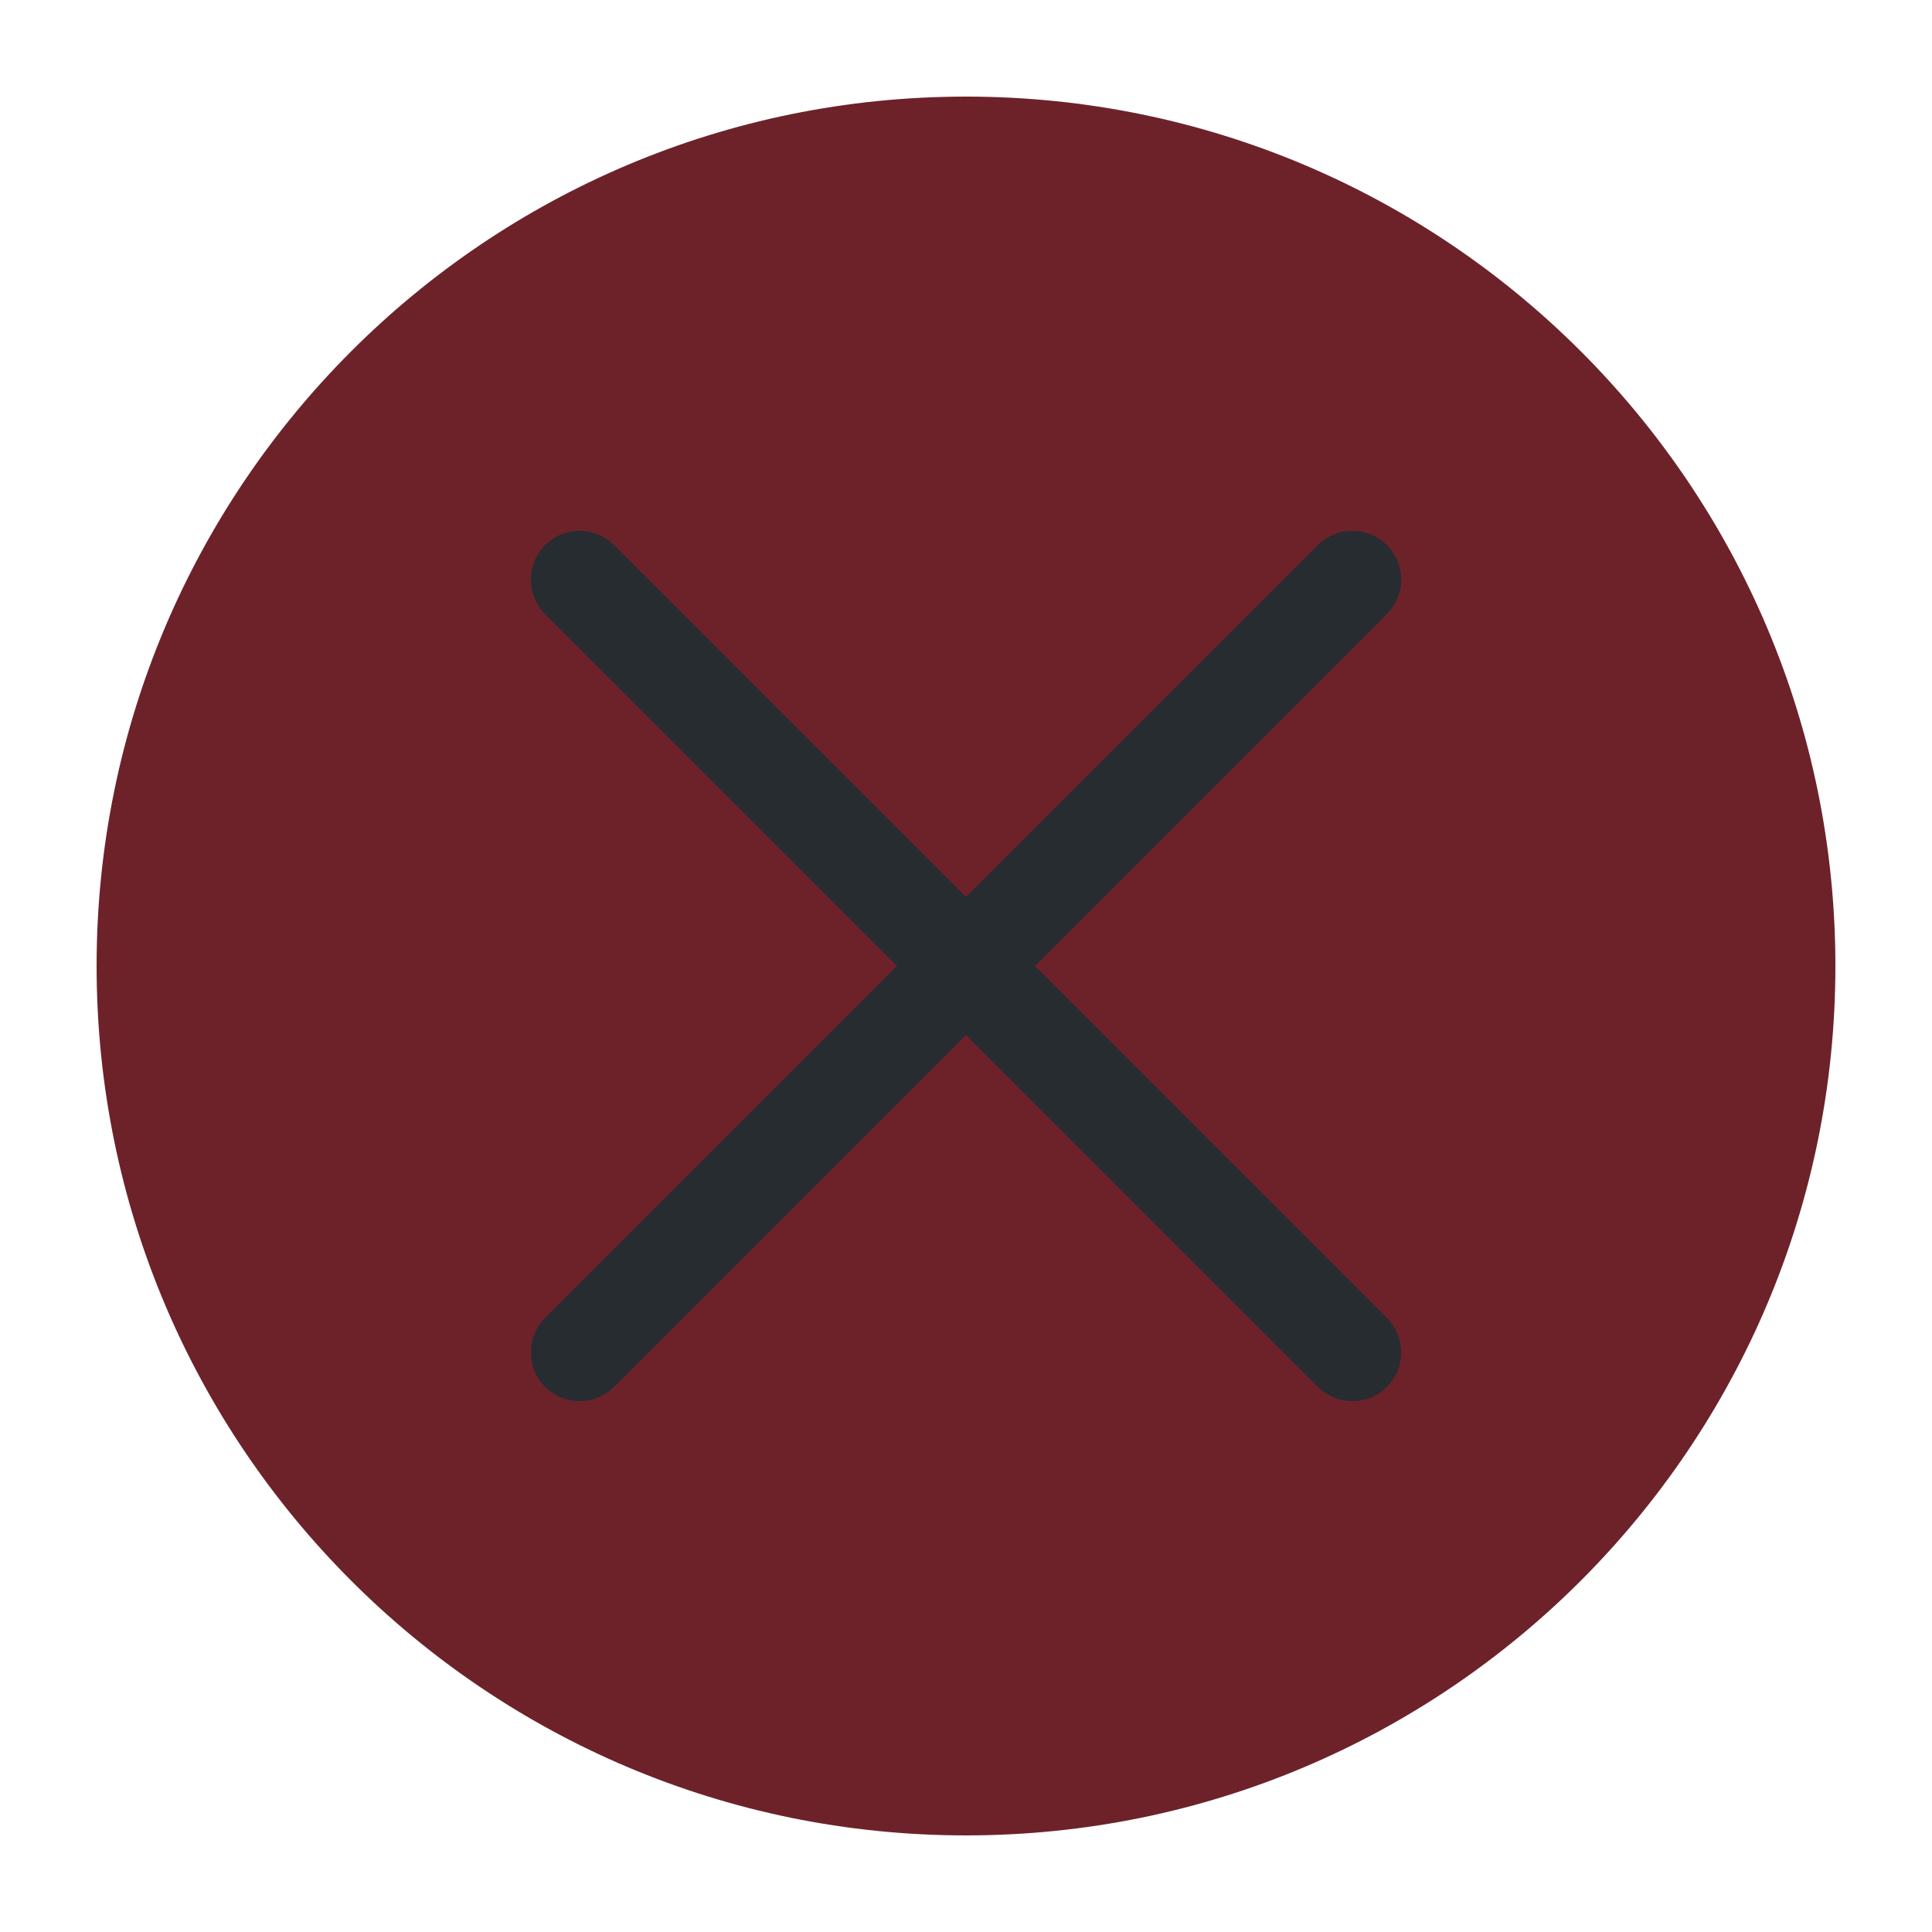
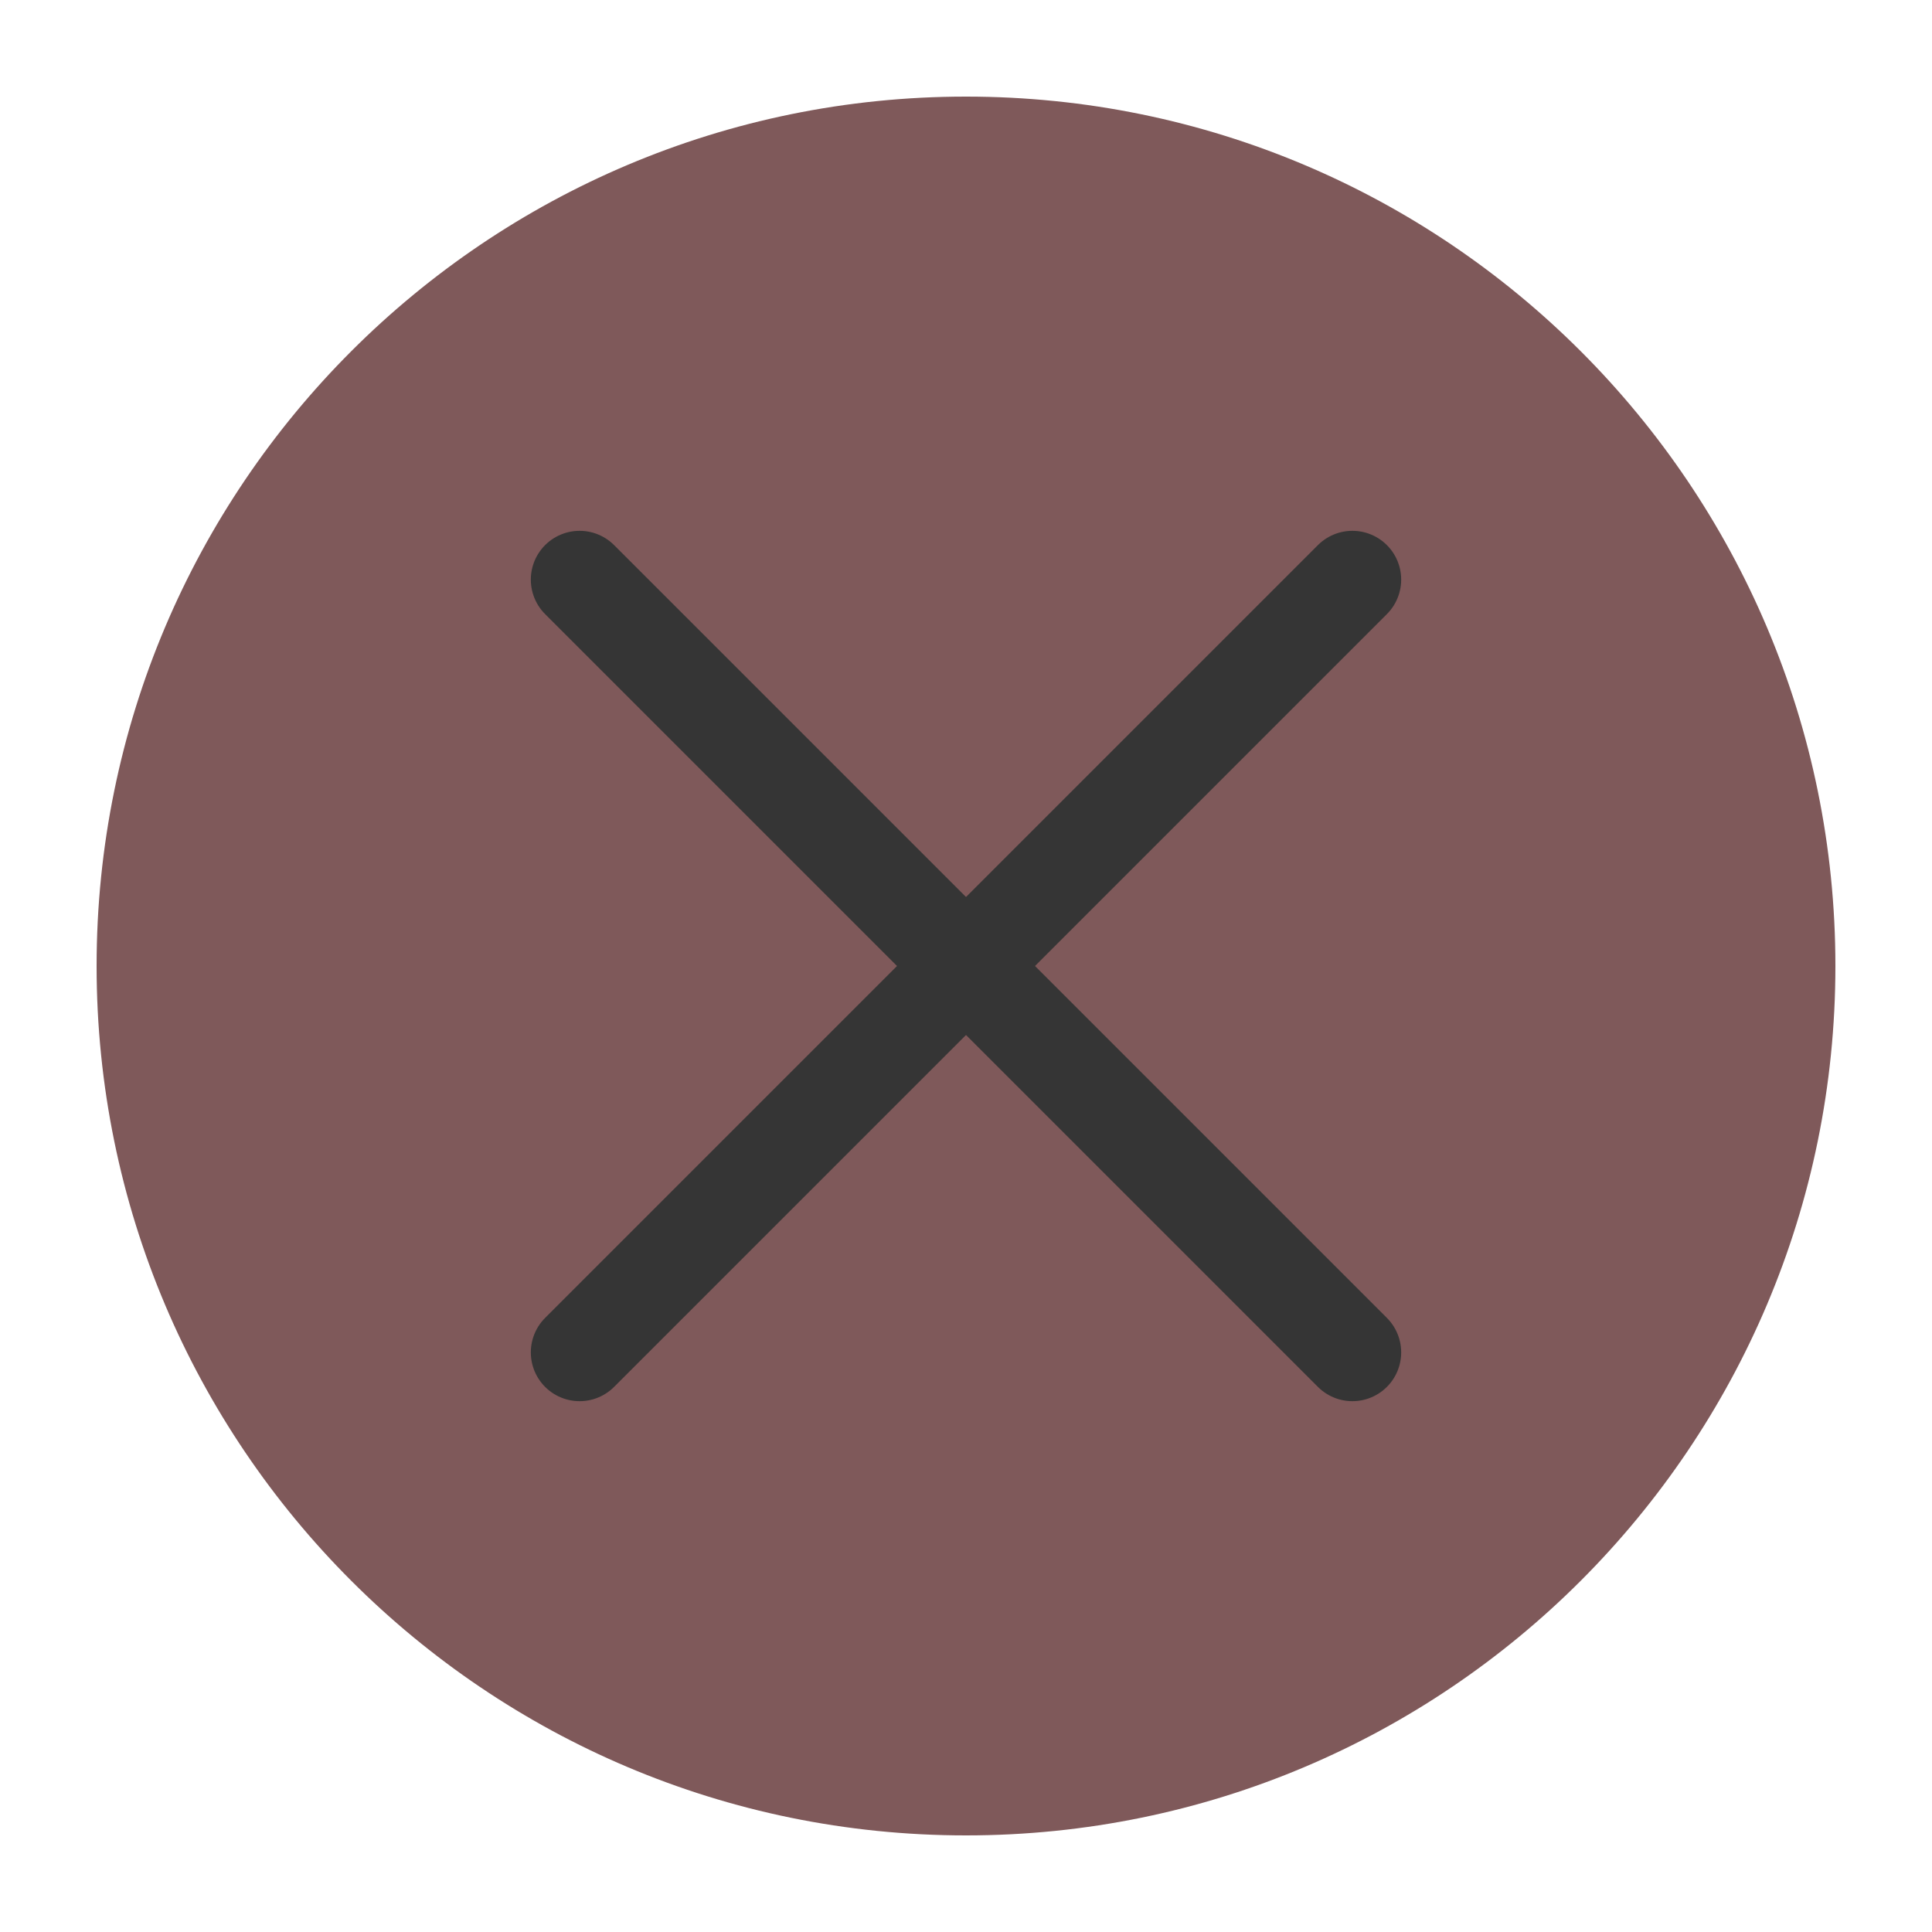
<svg xmlns="http://www.w3.org/2000/svg" viewBox="0 0 50 50" version="1.2" baseProfile="tiny">
  <defs>
</defs>
  <g fill="none" stroke="black" stroke-width="1" fill-rule="evenodd" stroke-linecap="square" stroke-linejoin="bevel">
-     <g fill="none" stroke="#000000" stroke-opacity="1" stroke-width="1" stroke-linecap="square" stroke-linejoin="bevel" transform="matrix(1,0,0,1,0,0)" font-family="Noto Sans" font-size="10" font-weight="400" font-style="normal">
+     <g fill="none" stroke="#000000" stroke-opacity="1" stroke-width="1" stroke-linecap="square" stroke-linejoin="bevel" transform="matrix(1,0,0,1,0,0)" font-family="Google Sans Flex" font-size="11" font-weight="500" font-style="normal">
</g>
-     <g fill="#6d2229" fill-opacity="1" stroke="none" transform="matrix(2.5,0,0,2.5,2.5,2.5)" font-family="Noto Sans" font-size="10" font-weight="400" font-style="normal">
+     <g fill="#7f595a" fill-opacity="1" stroke="none" transform="matrix(2.5,0,0,2.5,2.5,2.5)" font-family="Google Sans Flex" font-size="11" font-weight="500" font-style="normal">
      <circle cx="9" cy="9" r="9" />
    </g>
-     <g fill="none" stroke="#272c31" stroke-opacity="1" stroke-width="1.01" stroke-linecap="round" stroke-linejoin="miter" stroke-miterlimit="2" transform="matrix(2.5,0,0,2.5,2.5,2.5)" font-family="Noto Sans" font-size="10" font-weight="400" font-style="normal">
+     <g fill="none" stroke="#353535" stroke-opacity="1" stroke-width="1.01" stroke-linecap="round" stroke-linejoin="miter" stroke-miterlimit="2" transform="matrix(2.5,0,0,2.5,2.5,2.5)" font-family="Google Sans Flex" font-size="11" font-weight="500" font-style="normal">
      <polyline fill="none" vector-effect="none" points="5,5 13,13 " />
      <polyline fill="none" vector-effect="none" points="13,5 5,13 " />
    </g>
-     <g fill="none" stroke="#000000" stroke-opacity="1" stroke-width="1" stroke-linecap="square" stroke-linejoin="bevel" transform="matrix(1,0,0,1,0,0)" font-family="Noto Sans" font-size="10" font-weight="400" font-style="normal">
+     <g fill="none" stroke="#000000" stroke-opacity="1" stroke-width="1" stroke-linecap="square" stroke-linejoin="bevel" transform="matrix(1,0,0,1,0,0)" font-family="Google Sans Flex" font-size="11" font-weight="500" font-style="normal">
</g>
  </g>
</svg>
